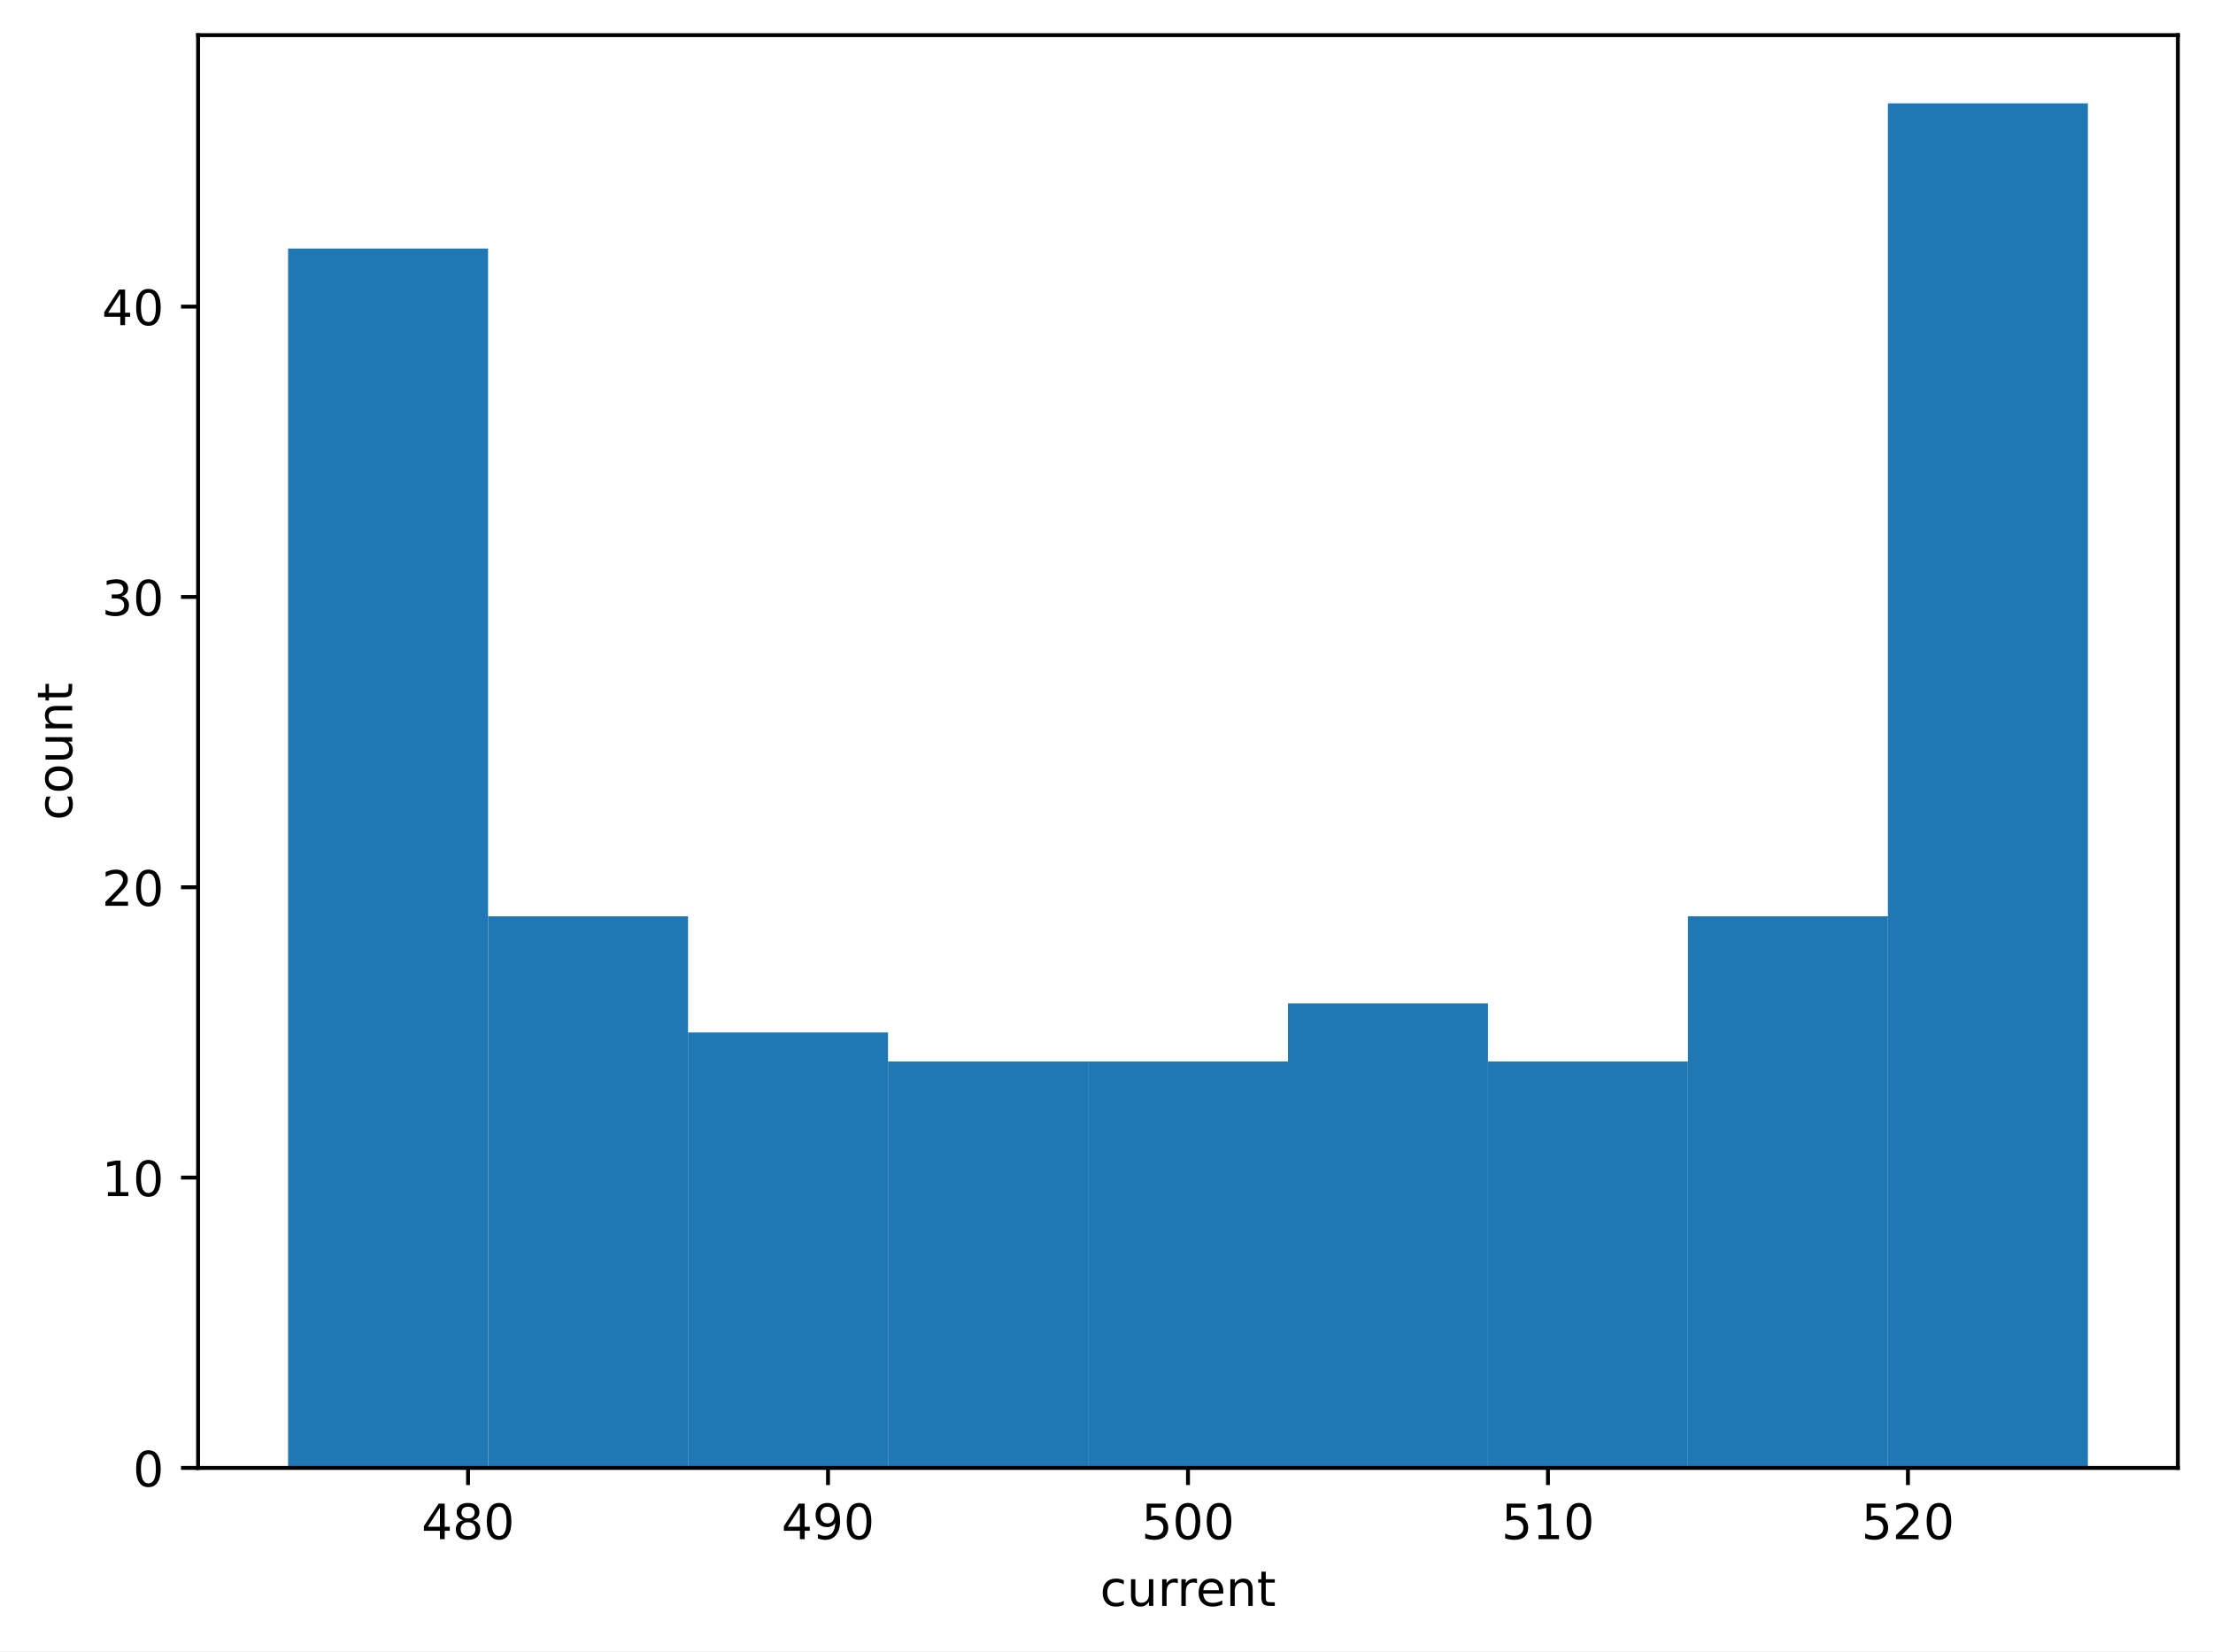
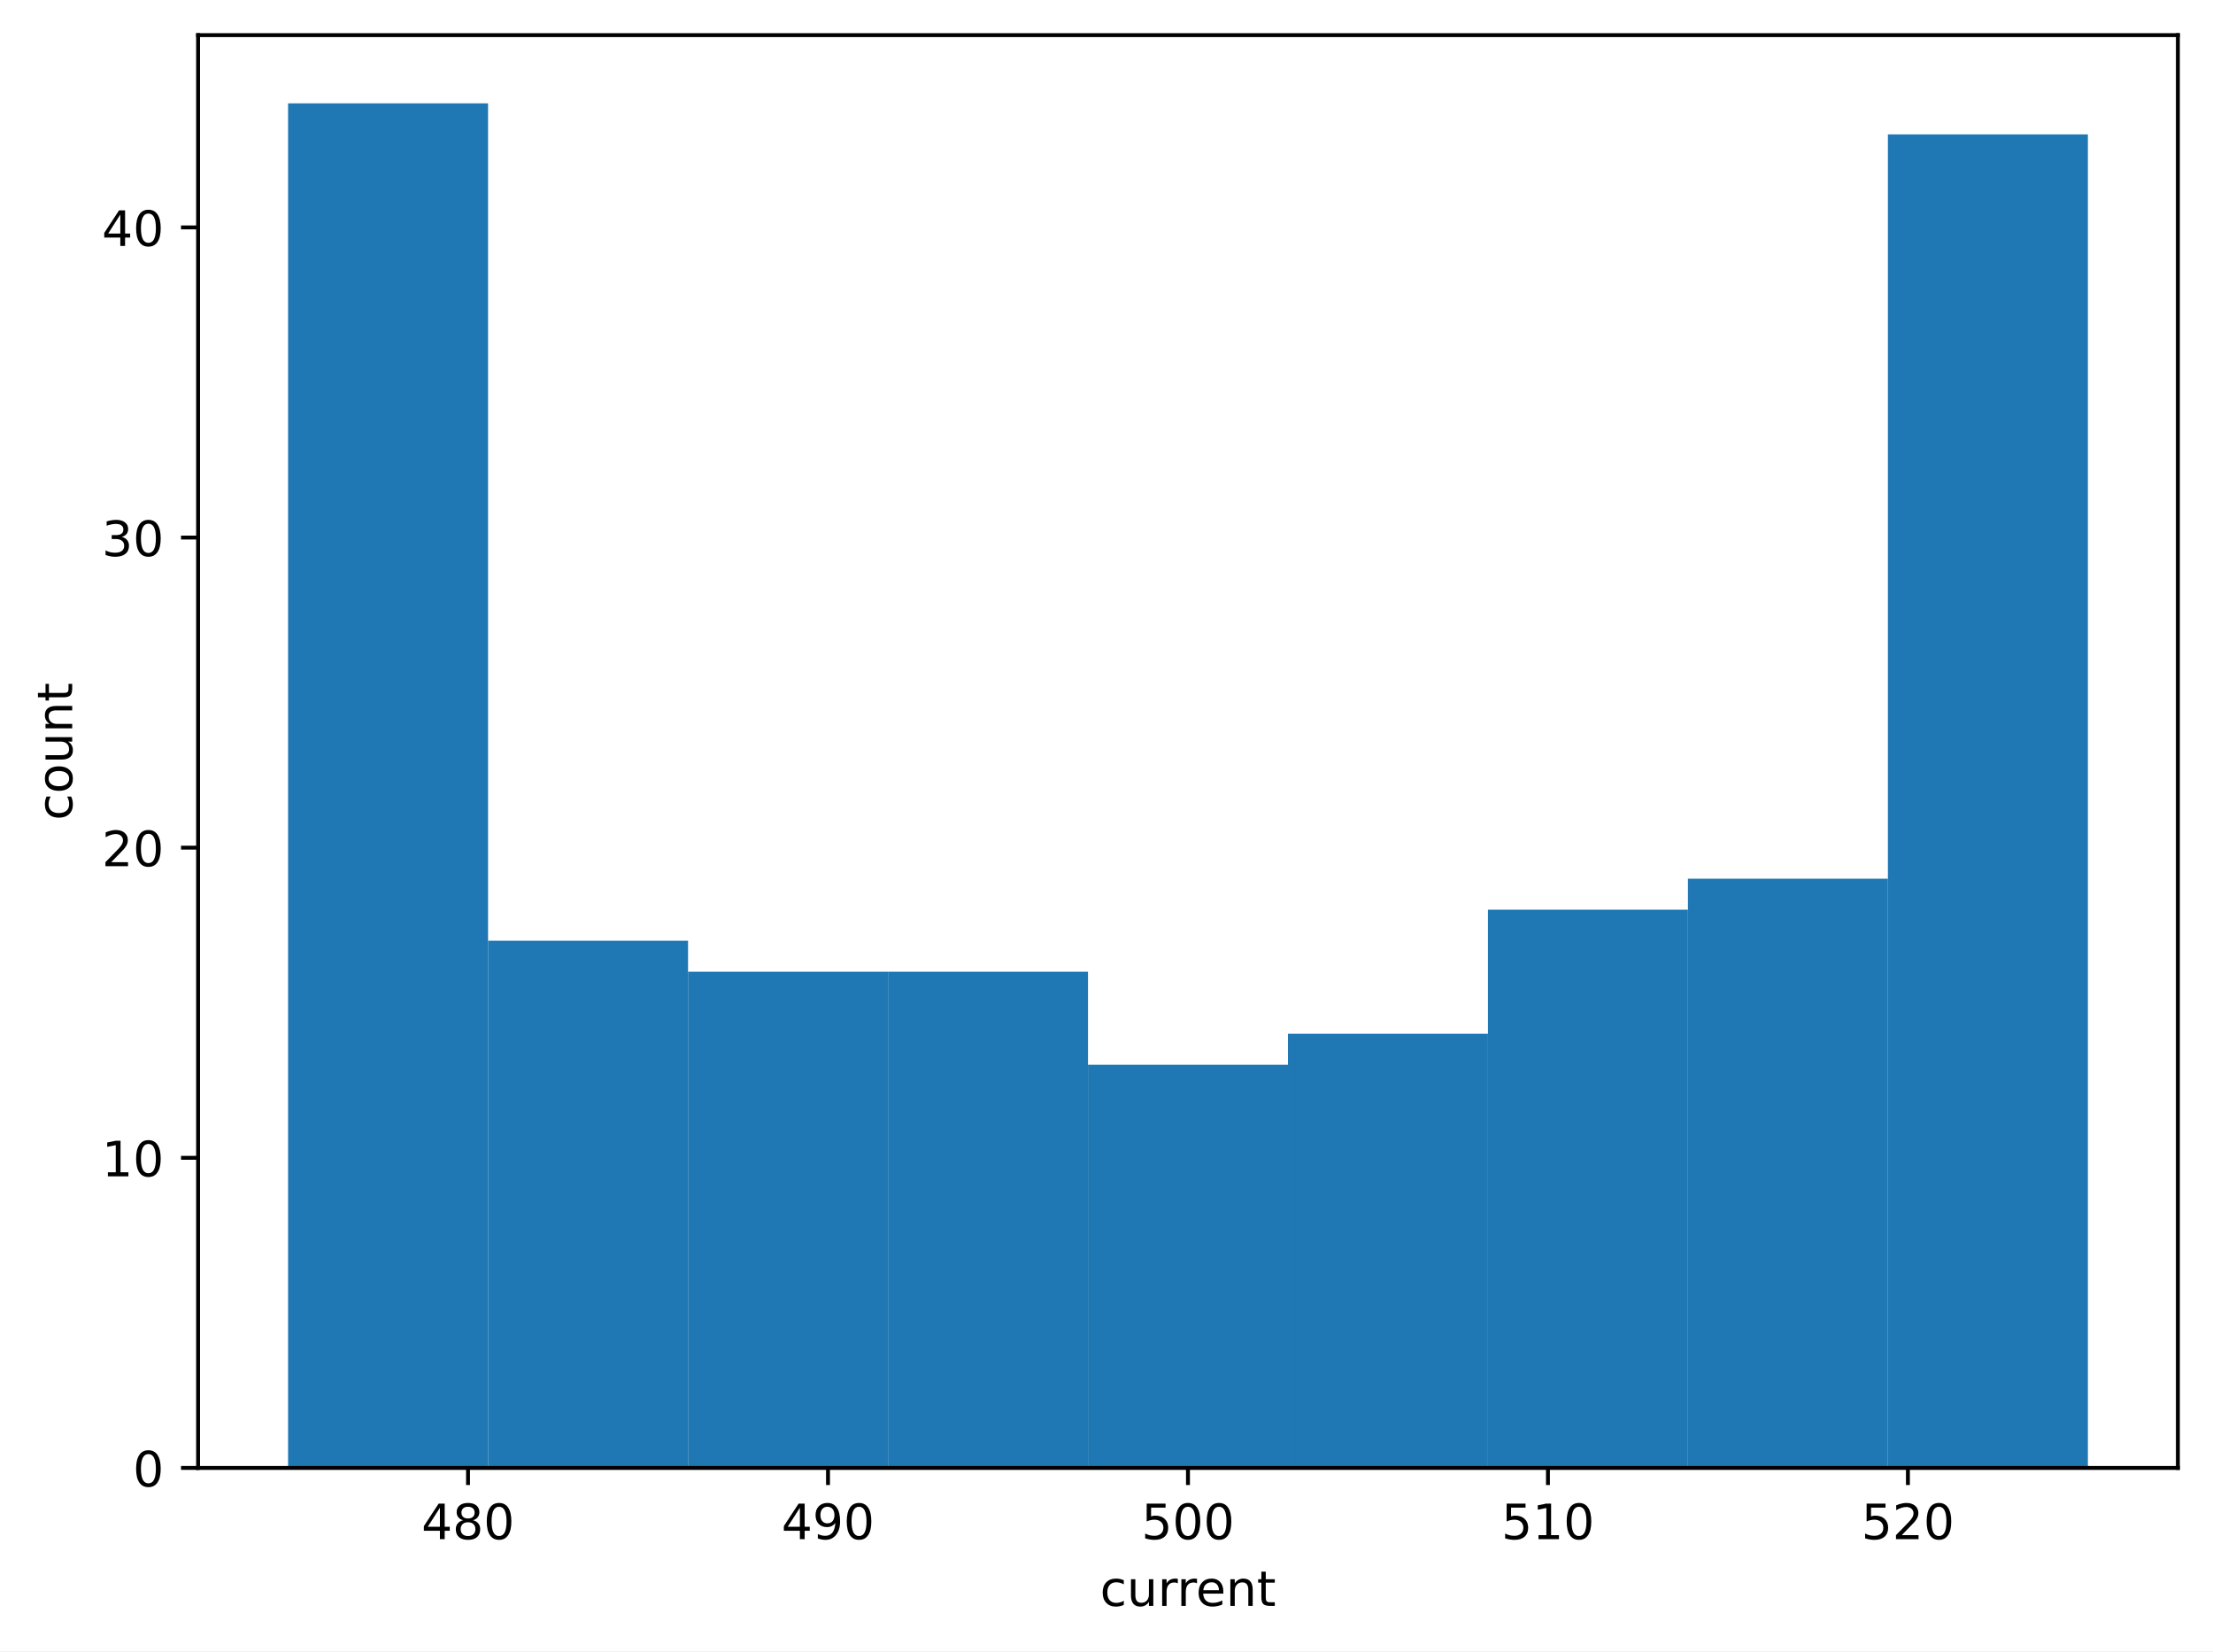
<svg xmlns="http://www.w3.org/2000/svg" xmlns:xlink="http://www.w3.org/1999/xlink" height="338.4pt" version="1.1" viewBox="0 0 453.6 338.4" width="453.6pt">
  <defs>
    <style type="text/css">
*{stroke-linecap:butt;stroke-linejoin:round;}
  </style>
  </defs>
  <g id="figure_1">
    <g id="patch_1">
      <path d="M 0 338.4  L 453.6 338.4  L 453.6 0  L 0 0  z " style="fill:#ffffff;" />
    </g>
    <g id="axes_1">
      <g id="patch_2">
        <path d="M 40.603 300.844  L 446.4 300.844  L 446.4 7.2  L 40.603 7.2  z " style="fill:#ffffff;" />
      </g>
      <g id="patch_3">
-         <path clip-path="url(#p095f6df441)" d="M 59.048 300.844  L 100.038 300.844  L 100.038 50.934  L 59.048 50.934  z " style="fill:#1f77b4;" />
+         <path clip-path="url(#pd7ef3a709d)" d="M 59.048 300.844  L 100.038 300.844  L 100.038 21.183  L 59.048 21.183  z " style="fill:#1f77b4;" />
      </g>
      <g id="patch_4">
-         <path clip-path="url(#p095f6df441)" d="M 100.038 300.844  L 141.028 300.844  L 141.028 187.789  L 100.038 187.789  z " style="fill:#1f77b4;" />
+         <path clip-path="url(#pd7ef3a709d)" d="M 100.038 300.844  L 141.028 300.844  L 141.028 192.793  L 100.038 192.793  z " style="fill:#1f77b4;" />
      </g>
      <g id="patch_5">
-         <path clip-path="url(#p095f6df441)" d="M 141.028 300.844  L 182.017 300.844  L 182.017 211.59  L 141.028 211.59  z " style="fill:#1f77b4;" />
+         <path clip-path="url(#pd7ef3a709d)" d="M 141.028 300.844  L 182.017 300.844  L 182.017 199.149  L 141.028 199.149  z " style="fill:#1f77b4;" />
      </g>
      <g id="patch_6">
-         <path clip-path="url(#p095f6df441)" d="M 182.017 300.844  L 223.007 300.844  L 223.007 217.541  L 182.017 217.541  z " style="fill:#1f77b4;" />
+         <path clip-path="url(#pd7ef3a709d)" d="M 182.017 300.844  L 223.007 300.844  L 223.007 199.149  L 182.017 199.149  z " style="fill:#1f77b4;" />
      </g>
      <g id="patch_7">
-         <path clip-path="url(#p095f6df441)" d="M 223.007 300.844  L 263.996 300.844  L 263.996 217.541  L 223.007 217.541  z " style="fill:#1f77b4;" />
+         <path clip-path="url(#pd7ef3a709d)" d="M 223.007 300.844  L 263.996 300.844  L 263.996 218.217  L 223.007 218.217  z " style="fill:#1f77b4;" />
      </g>
      <g id="patch_8">
-         <path clip-path="url(#p095f6df441)" d="M 263.996 300.844  L 304.986 300.844  L 304.986 205.64  L 263.996 205.64  z " style="fill:#1f77b4;" />
+         <path clip-path="url(#pd7ef3a709d)" d="M 263.996 300.844  L 304.986 300.844  L 304.986 211.861  L 263.996 211.861  z " style="fill:#1f77b4;" />
      </g>
      <g id="patch_9">
-         <path clip-path="url(#p095f6df441)" d="M 304.986 300.844  L 345.976 300.844  L 345.976 217.541  L 304.986 217.541  z " style="fill:#1f77b4;" />
+         <path clip-path="url(#pd7ef3a709d)" d="M 304.986 300.844  L 345.976 300.844  L 345.976 186.437  L 304.986 186.437  z " style="fill:#1f77b4;" />
      </g>
      <g id="patch_10">
-         <path clip-path="url(#p095f6df441)" d="M 345.976 300.844  L 386.965 300.844  L 386.965 187.789  L 345.976 187.789  z " style="fill:#1f77b4;" />
+         <path clip-path="url(#pd7ef3a709d)" d="M 345.976 300.844  L 386.965 300.844  L 386.965 180.081  L 345.976 180.081  z " style="fill:#1f77b4;" />
      </g>
      <g id="patch_11">
-         <path clip-path="url(#p095f6df441)" d="M 386.965 300.844  L 427.955 300.844  L 427.955 21.183  L 386.965 21.183  z " style="fill:#1f77b4;" />
+         <path clip-path="url(#pd7ef3a709d)" d="M 386.965 300.844  L 427.955 300.844  L 427.955 27.539  L 386.965 27.539  z " style="fill:#1f77b4;" />
      </g>
      <g id="matplotlib.axis_1">
        <g id="xtick_1">
          <g id="line2d_1">
            <defs>
-               <path d="M 0 0  L 0 3.5  " id="m5cf701b309" style="stroke:#000000;stroke-width:0.8;" />
-             </defs>
-             <g>
-               <use style="stroke:#000000;stroke-width:0.8;" x="95.937" xlink:href="#m5cf701b309" y="300.844" />
+               <path d="M 0 0  L 0 3.5  " id="me6b2055aee" style="stroke:#000000;stroke-width:0.8;" />
+             </defs>
+             <g>
+               <use style="stroke:#000000;stroke-width:0.8;" x="95.933" xlink:href="#me6b2055aee" y="300.844" />
            </g>
          </g>
          <g id="text_1">
            <defs>
              <path d="M 37.797 64.312  L 12.891 25.391  L 37.797 25.391  z M 35.203 72.906  L 47.609 72.906  L 47.609 25.391  L 58.016 25.391  L 58.016 17.188  L 47.609 17.188  L 47.609 0  L 37.797 0  L 37.797 17.188  L 4.891 17.188  L 4.891 26.703  z " id="DejaVuSans-52" />
              <path d="M 31.781 34.625  Q 24.75 34.625 20.719 30.859  Q 16.703 27.094 16.703 20.516  Q 16.703 13.922 20.719 10.156  Q 24.75 6.391 31.781 6.391  Q 38.812 6.391 42.859 10.172  Q 46.922 13.969 46.922 20.516  Q 46.922 27.094 42.891 30.859  Q 38.875 34.625 31.781 34.625  z M 21.922 38.812  Q 15.578 40.375 12.031 44.719  Q 8.5 49.078 8.5 55.328  Q 8.5 64.062 14.719 69.141  Q 20.953 74.219 31.781 74.219  Q 42.672 74.219 48.875 69.141  Q 55.078 64.062 55.078 55.328  Q 55.078 49.078 51.531 44.719  Q 48 40.375 41.703 38.812  Q 48.828 37.156 52.797 32.312  Q 56.781 27.484 56.781 20.516  Q 56.781 9.906 50.312 4.234  Q 43.844 -1.422 31.781 -1.422  Q 19.734 -1.422 13.25 4.234  Q 6.781 9.906 6.781 20.516  Q 6.781 27.484 10.781 32.312  Q 14.797 37.156 21.922 38.812  z M 18.312 54.391  Q 18.312 48.734 21.844 45.562  Q 25.391 42.391 31.781 42.391  Q 38.141 42.391 41.719 45.562  Q 45.312 48.734 45.312 54.391  Q 45.312 60.062 41.719 63.234  Q 38.141 66.406 31.781 66.406  Q 25.391 66.406 21.844 63.234  Q 18.312 60.062 18.312 54.391  z " id="DejaVuSans-56" />
              <path d="M 31.781 66.406  Q 24.172 66.406 20.328 58.906  Q 16.5 51.422 16.5 36.375  Q 16.5 21.391 20.328 13.891  Q 24.172 6.391 31.781 6.391  Q 39.453 6.391 43.281 13.891  Q 47.125 21.391 47.125 36.375  Q 47.125 51.422 43.281 58.906  Q 39.453 66.406 31.781 66.406  z M 31.781 74.219  Q 44.047 74.219 50.516 64.516  Q 56.984 54.828 56.984 36.375  Q 56.984 17.969 50.516 8.266  Q 44.047 -1.422 31.781 -1.422  Q 19.531 -1.422 13.062 8.266  Q 6.594 17.969 6.594 36.375  Q 6.594 54.828 13.062 64.516  Q 19.531 74.219 31.781 74.219  z " id="DejaVuSans-48" />
            </defs>
-             <g transform="translate(86.3936 315.4422)scale(0.1 -0.1)">
+             <g transform="translate(86.38916 315.4422)scale(0.1 -0.1)">
              <use xlink:href="#DejaVuSans-52" />
              <use x="63.623" xlink:href="#DejaVuSans-56" />
              <use x="127.246" xlink:href="#DejaVuSans-48" />
            </g>
          </g>
        </g>
        <g id="xtick_2">
          <g id="line2d_2">
            <g>
-               <use style="stroke:#000000;stroke-width:0.8;" x="169.721" xlink:href="#m5cf701b309" y="300.844" />
+               <use style="stroke:#000000;stroke-width:0.8;" x="169.717" xlink:href="#me6b2055aee" y="300.844" />
            </g>
          </g>
          <g id="text_2">
            <defs>
              <path d="M 10.984 1.516  L 10.984 10.5  Q 14.703 8.734 18.5 7.812  Q 22.312 6.891 25.984 6.891  Q 35.75 6.891 40.891 13.453  Q 46.047 20.016 46.781 33.406  Q 43.953 29.203 39.594 26.953  Q 35.25 24.703 29.984 24.703  Q 19.047 24.703 12.672 31.312  Q 6.297 37.938 6.297 49.422  Q 6.297 60.641 12.938 67.422  Q 19.578 74.219 30.609 74.219  Q 43.266 74.219 49.922 64.516  Q 56.594 54.828 56.594 36.375  Q 56.594 19.141 48.406 8.859  Q 40.234 -1.422 26.422 -1.422  Q 22.703 -1.422 18.891 -0.688  Q 15.094 0.047 10.984 1.516  z M 30.609 32.422  Q 37.25 32.422 41.125 36.953  Q 45.016 41.5 45.016 49.422  Q 45.016 57.281 41.125 61.844  Q 37.25 66.406 30.609 66.406  Q 23.969 66.406 20.094 61.844  Q 16.219 57.281 16.219 49.422  Q 16.219 41.5 20.094 36.953  Q 23.969 32.422 30.609 32.422  z " id="DejaVuSans-57" />
            </defs>
-             <g transform="translate(160.1774 315.4422)scale(0.1 -0.1)">
+             <g transform="translate(160.1728 315.4422)scale(0.1 -0.1)">
              <use xlink:href="#DejaVuSans-52" />
              <use x="63.623" xlink:href="#DejaVuSans-57" />
              <use x="127.246" xlink:href="#DejaVuSans-48" />
            </g>
          </g>
        </g>
        <g id="xtick_3">
          <g id="line2d_3">
            <g>
-               <use style="stroke:#000000;stroke-width:0.8;" x="243.505" xlink:href="#m5cf701b309" y="300.844" />
+               <use style="stroke:#000000;stroke-width:0.8;" x="243.5" xlink:href="#me6b2055aee" y="300.844" />
            </g>
          </g>
          <g id="text_3">
            <defs>
              <path d="M 10.797 72.906  L 49.516 72.906  L 49.516 64.594  L 19.828 64.594  L 19.828 46.734  Q 21.969 47.469 24.109 47.828  Q 26.266 48.188 28.422 48.188  Q 40.625 48.188 47.75 41.5  Q 54.891 34.812 54.891 23.391  Q 54.891 11.625 47.562 5.094  Q 40.234 -1.422 26.906 -1.422  Q 22.312 -1.422 17.547 -0.641  Q 12.797 0.141 7.719 1.703  L 7.719 11.625  Q 12.109 9.234 16.797 8.062  Q 21.484 6.891 26.703 6.891  Q 35.156 6.891 40.078 11.328  Q 45.016 15.766 45.016 23.391  Q 45.016 31 40.078 35.438  Q 35.156 39.891 26.703 39.891  Q 22.75 39.891 18.812 39.016  Q 14.891 38.141 10.797 36.281  z " id="DejaVuSans-53" />
            </defs>
-             <g transform="translate(233.9613 315.4422)scale(0.1 -0.1)">
+             <g transform="translate(233.9564 315.4422)scale(0.1 -0.1)">
              <use xlink:href="#DejaVuSans-53" />
              <use x="63.623" xlink:href="#DejaVuSans-48" />
              <use x="127.246" xlink:href="#DejaVuSans-48" />
            </g>
          </g>
        </g>
        <g id="xtick_4">
          <g id="line2d_4">
            <g>
-               <use style="stroke:#000000;stroke-width:0.8;" x="317.289" xlink:href="#m5cf701b309" y="300.844" />
+               <use style="stroke:#000000;stroke-width:0.8;" x="317.284" xlink:href="#me6b2055aee" y="300.844" />
            </g>
          </g>
          <g id="text_4">
            <defs>
              <path d="M 12.406 8.297  L 28.516 8.297  L 28.516 63.922  L 10.984 60.406  L 10.984 69.391  L 28.422 72.906  L 38.281 72.906  L 38.281 8.297  L 54.391 8.297  L 54.391 0  L 12.406 0  z " id="DejaVuSans-49" />
            </defs>
-             <g transform="translate(307.7451 315.4422)scale(0.1 -0.1)">
+             <g transform="translate(307.74 315.4422)scale(0.1 -0.1)">
              <use xlink:href="#DejaVuSans-53" />
              <use x="63.623" xlink:href="#DejaVuSans-49" />
              <use x="127.246" xlink:href="#DejaVuSans-48" />
            </g>
          </g>
        </g>
        <g id="xtick_5">
          <g id="line2d_5">
            <g>
-               <use style="stroke:#000000;stroke-width:0.8;" x="391.073" xlink:href="#m5cf701b309" y="300.844" />
+               <use style="stroke:#000000;stroke-width:0.8;" x="391.067" xlink:href="#me6b2055aee" y="300.844" />
            </g>
          </g>
          <g id="text_5">
            <defs>
              <path d="M 19.188 8.297  L 53.609 8.297  L 53.609 0  L 7.328 0  L 7.328 8.297  Q 12.938 14.109 22.625 23.891  Q 32.328 33.688 34.812 36.531  Q 39.547 41.844 41.422 45.531  Q 43.312 49.219 43.312 52.781  Q 43.312 58.594 39.234 62.25  Q 35.156 65.922 28.609 65.922  Q 23.969 65.922 18.812 64.312  Q 13.672 62.703 7.812 59.422  L 7.812 69.391  Q 13.766 71.781 18.938 73  Q 24.125 74.219 28.422 74.219  Q 39.75 74.219 46.484 68.547  Q 53.219 62.891 53.219 53.422  Q 53.219 48.922 51.531 44.891  Q 49.859 40.875 45.406 35.406  Q 44.188 33.984 37.641 27.219  Q 31.109 20.453 19.188 8.297  z " id="DejaVuSans-50" />
            </defs>
-             <g transform="translate(381.529 315.4422)scale(0.1 -0.1)">
+             <g transform="translate(381.5236 315.4422)scale(0.1 -0.1)">
              <use xlink:href="#DejaVuSans-53" />
              <use x="63.623" xlink:href="#DejaVuSans-50" />
              <use x="127.246" xlink:href="#DejaVuSans-48" />
            </g>
          </g>
        </g>
        <g id="text_6">
          <defs>
            <path d="M 48.781 52.594  L 48.781 44.188  Q 44.969 46.297 41.141 47.344  Q 37.312 48.391 33.406 48.391  Q 24.656 48.391 19.812 42.844  Q 14.984 37.312 14.984 27.297  Q 14.984 17.281 19.812 11.734  Q 24.656 6.203 33.406 6.203  Q 37.312 6.203 41.141 7.25  Q 44.969 8.297 48.781 10.406  L 48.781 2.094  Q 45.016 0.344 40.984 -0.531  Q 36.969 -1.422 32.422 -1.422  Q 20.062 -1.422 12.781 6.344  Q 5.516 14.109 5.516 27.297  Q 5.516 40.672 12.859 48.328  Q 20.219 56 33.016 56  Q 37.156 56 41.109 55.141  Q 45.062 54.297 48.781 52.594  z " id="DejaVuSans-99" />
            <path d="M 8.5 21.578  L 8.5 54.688  L 17.484 54.688  L 17.484 21.922  Q 17.484 14.156 20.5 10.266  Q 23.531 6.391 29.594 6.391  Q 36.859 6.391 41.078 11.031  Q 45.312 15.672 45.312 23.688  L 45.312 54.688  L 54.297 54.688  L 54.297 0  L 45.312 0  L 45.312 8.406  Q 42.047 3.422 37.719 1  Q 33.406 -1.422 27.688 -1.422  Q 18.266 -1.422 13.375 4.438  Q 8.5 10.297 8.5 21.578  z M 31.109 56  z " id="DejaVuSans-117" />
            <path d="M 41.109 46.297  Q 39.594 47.172 37.812 47.578  Q 36.031 48 33.891 48  Q 26.266 48 22.188 43.047  Q 18.109 38.094 18.109 28.812  L 18.109 0  L 9.078 0  L 9.078 54.688  L 18.109 54.688  L 18.109 46.188  Q 20.953 51.172 25.484 53.578  Q 30.031 56 36.531 56  Q 37.453 56 38.578 55.875  Q 39.703 55.766 41.062 55.516  z " id="DejaVuSans-114" />
            <path d="M 56.203 29.594  L 56.203 25.203  L 14.891 25.203  Q 15.484 15.922 20.484 11.062  Q 25.484 6.203 34.422 6.203  Q 39.594 6.203 44.453 7.469  Q 49.312 8.734 54.109 11.281  L 54.109 2.781  Q 49.266 0.734 44.188 -0.344  Q 39.109 -1.422 33.891 -1.422  Q 20.797 -1.422 13.156 6.188  Q 5.516 13.812 5.516 26.812  Q 5.516 40.234 12.766 48.109  Q 20.016 56 32.328 56  Q 43.359 56 49.781 48.891  Q 56.203 41.797 56.203 29.594  z M 47.219 32.234  Q 47.125 39.594 43.094 43.984  Q 39.062 48.391 32.422 48.391  Q 24.906 48.391 20.391 44.141  Q 15.875 39.891 15.188 32.172  z " id="DejaVuSans-101" />
            <path d="M 54.891 33.016  L 54.891 0  L 45.906 0  L 45.906 32.719  Q 45.906 40.484 42.875 44.328  Q 39.844 48.188 33.797 48.188  Q 26.516 48.188 22.312 43.547  Q 18.109 38.922 18.109 30.906  L 18.109 0  L 9.078 0  L 9.078 54.688  L 18.109 54.688  L 18.109 46.188  Q 21.344 51.125 25.703 53.562  Q 30.078 56 35.797 56  Q 45.219 56 50.047 50.172  Q 54.891 44.344 54.891 33.016  z " id="DejaVuSans-110" />
            <path d="M 18.312 70.219  L 18.312 54.688  L 36.812 54.688  L 36.812 47.703  L 18.312 47.703  L 18.312 18.016  Q 18.312 11.328 20.141 9.422  Q 21.969 7.516 27.594 7.516  L 36.812 7.516  L 36.812 0  L 27.594 0  Q 17.188 0 13.234 3.875  Q 9.281 7.766 9.281 18.016  L 9.281 47.703  L 2.688 47.703  L 2.688 54.688  L 9.281 54.688  L 9.281 70.219  z " id="DejaVuSans-116" />
          </defs>
          <g transform="translate(225.4672 329.1203)scale(0.1 -0.1)">
            <use xlink:href="#DejaVuSans-99" />
            <use x="54.98" xlink:href="#DejaVuSans-117" />
            <use x="118.359" xlink:href="#DejaVuSans-114" />
            <use x="157.723" xlink:href="#DejaVuSans-114" />
            <use x="196.586" xlink:href="#DejaVuSans-101" />
            <use x="258.109" xlink:href="#DejaVuSans-110" />
            <use x="321.488" xlink:href="#DejaVuSans-116" />
          </g>
        </g>
      </g>
      <g id="matplotlib.axis_2">
        <g id="ytick_1">
          <g id="line2d_6">
            <defs>
-               <path d="M 0 0  L -3.5 0  " id="mdfcf21da51" style="stroke:#000000;stroke-width:0.8;" />
-             </defs>
-             <g>
-               <use style="stroke:#000000;stroke-width:0.8;" x="40.603" xlink:href="#mdfcf21da51" y="300.844" />
+               <path d="M 0 0  L -3.5 0  " id="maa7d66797b" style="stroke:#000000;stroke-width:0.8;" />
+             </defs>
+             <g>
+               <use style="stroke:#000000;stroke-width:0.8;" x="40.603" xlink:href="#maa7d66797b" y="300.844" />
            </g>
          </g>
          <g id="text_7">
            <g transform="translate(27.24063 304.643)scale(0.1 -0.1)">
              <use xlink:href="#DejaVuSans-48" />
            </g>
          </g>
        </g>
        <g id="ytick_2">
          <g id="line2d_7">
            <g>
-               <use style="stroke:#000000;stroke-width:0.8;" x="40.603" xlink:href="#mdfcf21da51" y="241.341" />
+               <use style="stroke:#000000;stroke-width:0.8;" x="40.603" xlink:href="#maa7d66797b" y="237.284" />
            </g>
          </g>
          <g id="text_8">
-             <g transform="translate(20.87813 245.1407)scale(0.1 -0.1)">
+             <g transform="translate(20.87813 241.0837)scale(0.1 -0.1)">
              <use xlink:href="#DejaVuSans-49" />
              <use x="63.623" xlink:href="#DejaVuSans-48" />
            </g>
          </g>
        </g>
        <g id="ytick_3">
          <g id="line2d_8">
            <g>
-               <use style="stroke:#000000;stroke-width:0.8;" x="40.603" xlink:href="#mdfcf21da51" y="181.839" />
+               <use style="stroke:#000000;stroke-width:0.8;" x="40.603" xlink:href="#maa7d66797b" y="173.725" />
            </g>
          </g>
          <g id="text_9">
-             <g transform="translate(20.87813 185.6384)scale(0.1 -0.1)">
+             <g transform="translate(20.87813 177.5245)scale(0.1 -0.1)">
              <use xlink:href="#DejaVuSans-50" />
              <use x="63.623" xlink:href="#DejaVuSans-48" />
            </g>
          </g>
        </g>
        <g id="ytick_4">
          <g id="line2d_9">
            <g>
-               <use style="stroke:#000000;stroke-width:0.8;" x="40.603" xlink:href="#mdfcf21da51" y="122.337" />
+               <use style="stroke:#000000;stroke-width:0.8;" x="40.603" xlink:href="#maa7d66797b" y="110.166" />
            </g>
          </g>
          <g id="text_10">
            <defs>
              <path d="M 40.578 39.312  Q 47.656 37.797 51.625 33  Q 55.609 28.219 55.609 21.188  Q 55.609 10.406 48.188 4.484  Q 40.766 -1.422 27.094 -1.422  Q 22.516 -1.422 17.656 -0.516  Q 12.797 0.391 7.625 2.203  L 7.625 11.719  Q 11.719 9.328 16.594 8.109  Q 21.484 6.891 26.812 6.891  Q 36.078 6.891 40.938 10.547  Q 45.797 14.203 45.797 21.188  Q 45.797 27.641 41.281 31.266  Q 36.766 34.906 28.719 34.906  L 20.219 34.906  L 20.219 43.016  L 29.109 43.016  Q 36.375 43.016 40.234 45.922  Q 44.094 48.828 44.094 54.297  Q 44.094 59.906 40.109 62.906  Q 36.141 65.922 28.719 65.922  Q 24.656 65.922 20.016 65.031  Q 15.375 64.156 9.812 62.312  L 9.812 71.094  Q 15.438 72.656 20.344 73.438  Q 25.25 74.219 29.594 74.219  Q 40.828 74.219 47.359 69.109  Q 53.906 64.016 53.906 55.328  Q 53.906 49.266 50.438 45.094  Q 46.969 40.922 40.578 39.312  z " id="DejaVuSans-51" />
            </defs>
-             <g transform="translate(20.87813 126.1361)scale(0.1 -0.1)">
+             <g transform="translate(20.87813 113.9652)scale(0.1 -0.1)">
              <use xlink:href="#DejaVuSans-51" />
              <use x="63.623" xlink:href="#DejaVuSans-48" />
            </g>
          </g>
        </g>
        <g id="ytick_5">
          <g id="line2d_10">
            <g>
-               <use style="stroke:#000000;stroke-width:0.8;" x="40.603" xlink:href="#mdfcf21da51" y="62.835" />
+               <use style="stroke:#000000;stroke-width:0.8;" x="40.603" xlink:href="#maa7d66797b" y="46.607" />
            </g>
          </g>
          <g id="text_11">
-             <g transform="translate(20.87813 66.63385)scale(0.1 -0.1)">
+             <g transform="translate(20.87813 50.40596)scale(0.1 -0.1)">
              <use xlink:href="#DejaVuSans-52" />
              <use x="63.623" xlink:href="#DejaVuSans-48" />
            </g>
          </g>
        </g>
        <g id="text_12">
          <defs>
            <path d="M 30.609 48.391  Q 23.391 48.391 19.188 42.75  Q 14.984 37.109 14.984 27.297  Q 14.984 17.484 19.156 11.844  Q 23.344 6.203 30.609 6.203  Q 37.797 6.203 41.984 11.859  Q 46.188 17.531 46.188 27.297  Q 46.188 37.016 41.984 42.703  Q 37.797 48.391 30.609 48.391  z M 30.609 56  Q 42.328 56 49.016 48.375  Q 55.719 40.766 55.719 27.297  Q 55.719 13.875 49.016 6.219  Q 42.328 -1.422 30.609 -1.422  Q 18.844 -1.422 12.172 6.219  Q 5.516 13.875 5.516 27.297  Q 5.516 40.766 12.172 48.375  Q 18.844 56 30.609 56  z " id="DejaVuSans-111" />
          </defs>
          <g transform="translate(14.79844 168.1281)rotate(-90)scale(0.1 -0.1)">
            <use xlink:href="#DejaVuSans-99" />
            <use x="54.98" xlink:href="#DejaVuSans-111" />
            <use x="116.162" xlink:href="#DejaVuSans-117" />
            <use x="179.541" xlink:href="#DejaVuSans-110" />
            <use x="242.92" xlink:href="#DejaVuSans-116" />
          </g>
        </g>
      </g>
      <g id="patch_12">
        <path d="M 40.603 300.844  L 40.603 7.2  " style="fill:none;stroke:#000000;stroke-linecap:square;stroke-linejoin:miter;stroke-width:0.8;" />
      </g>
      <g id="patch_13">
        <path d="M 446.4 300.844  L 446.4 7.2  " style="fill:none;stroke:#000000;stroke-linecap:square;stroke-linejoin:miter;stroke-width:0.8;" />
      </g>
      <g id="patch_14">
        <path d="M 40.603 300.844  L 446.4 300.844  " style="fill:none;stroke:#000000;stroke-linecap:square;stroke-linejoin:miter;stroke-width:0.8;" />
      </g>
      <g id="patch_15">
        <path d="M 40.603 7.2  L 446.4 7.2  " style="fill:none;stroke:#000000;stroke-linecap:square;stroke-linejoin:miter;stroke-width:0.8;" />
      </g>
    </g>
  </g>
  <defs>
-     <clipPath id="p095f6df441">
+     <clipPath id="pd7ef3a709d">
      <rect height="293.644" width="405.797" x="40.603" y="7.2" />
    </clipPath>
  </defs>
</svg>
